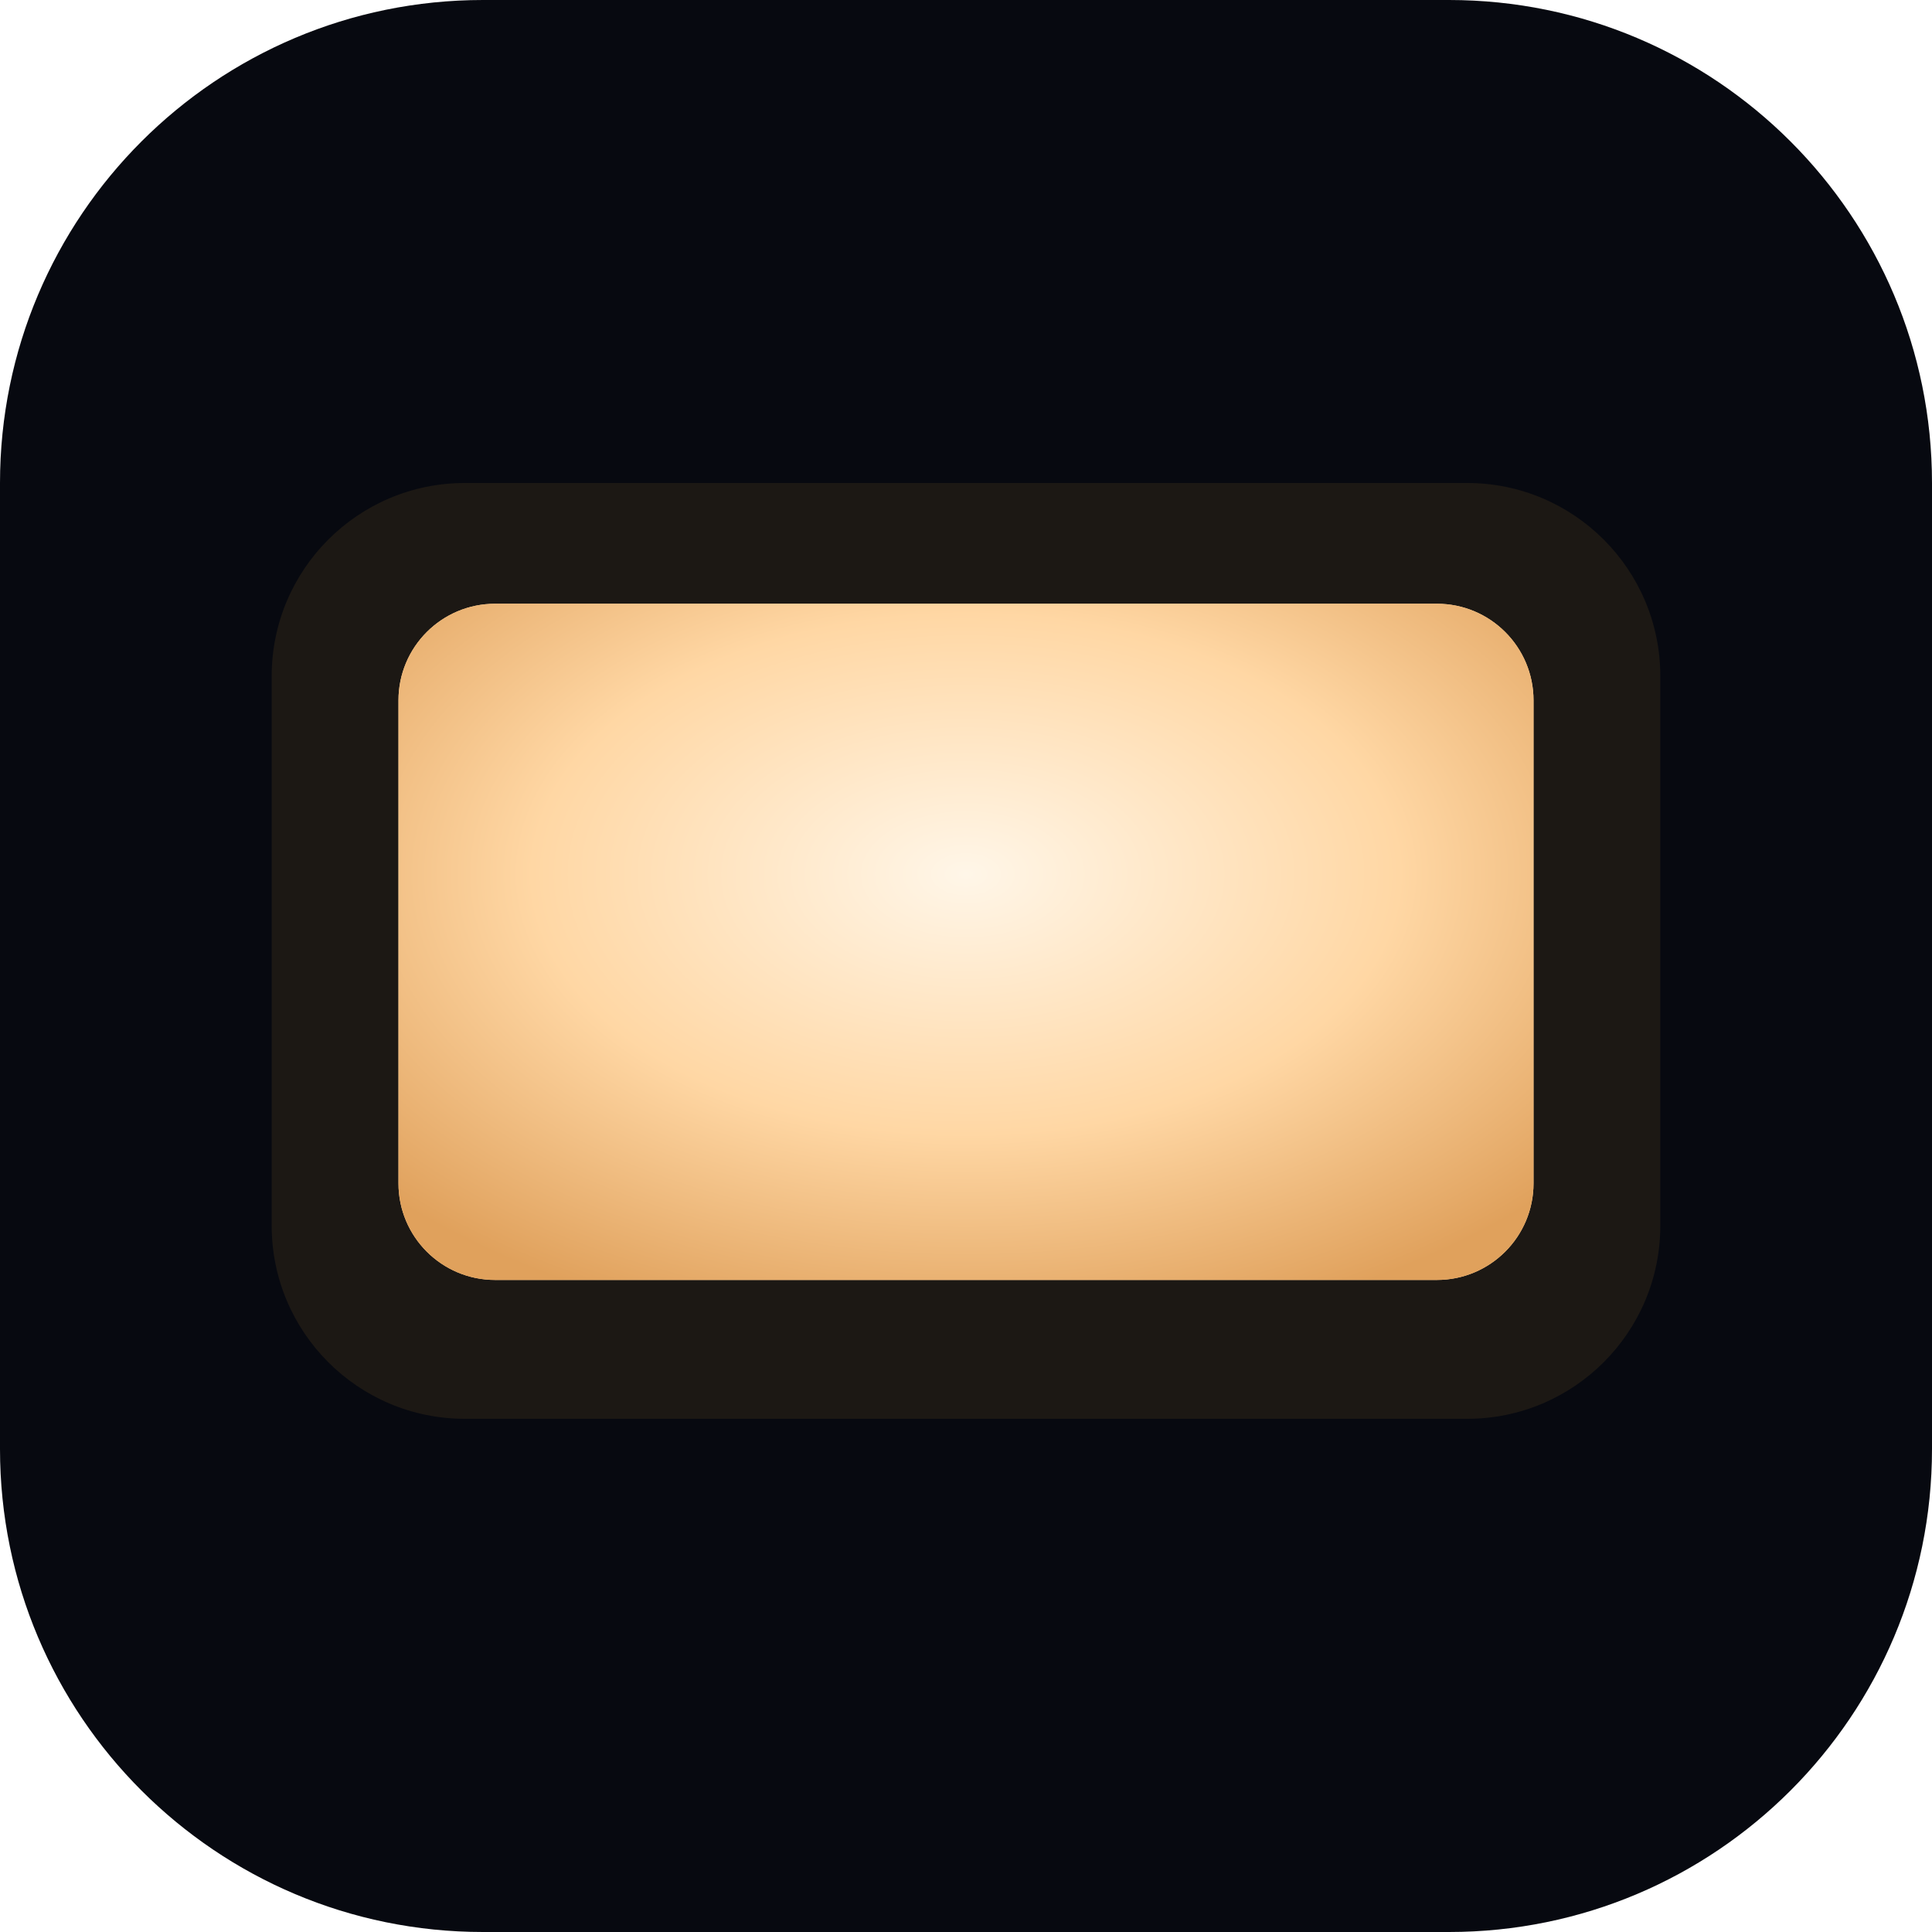
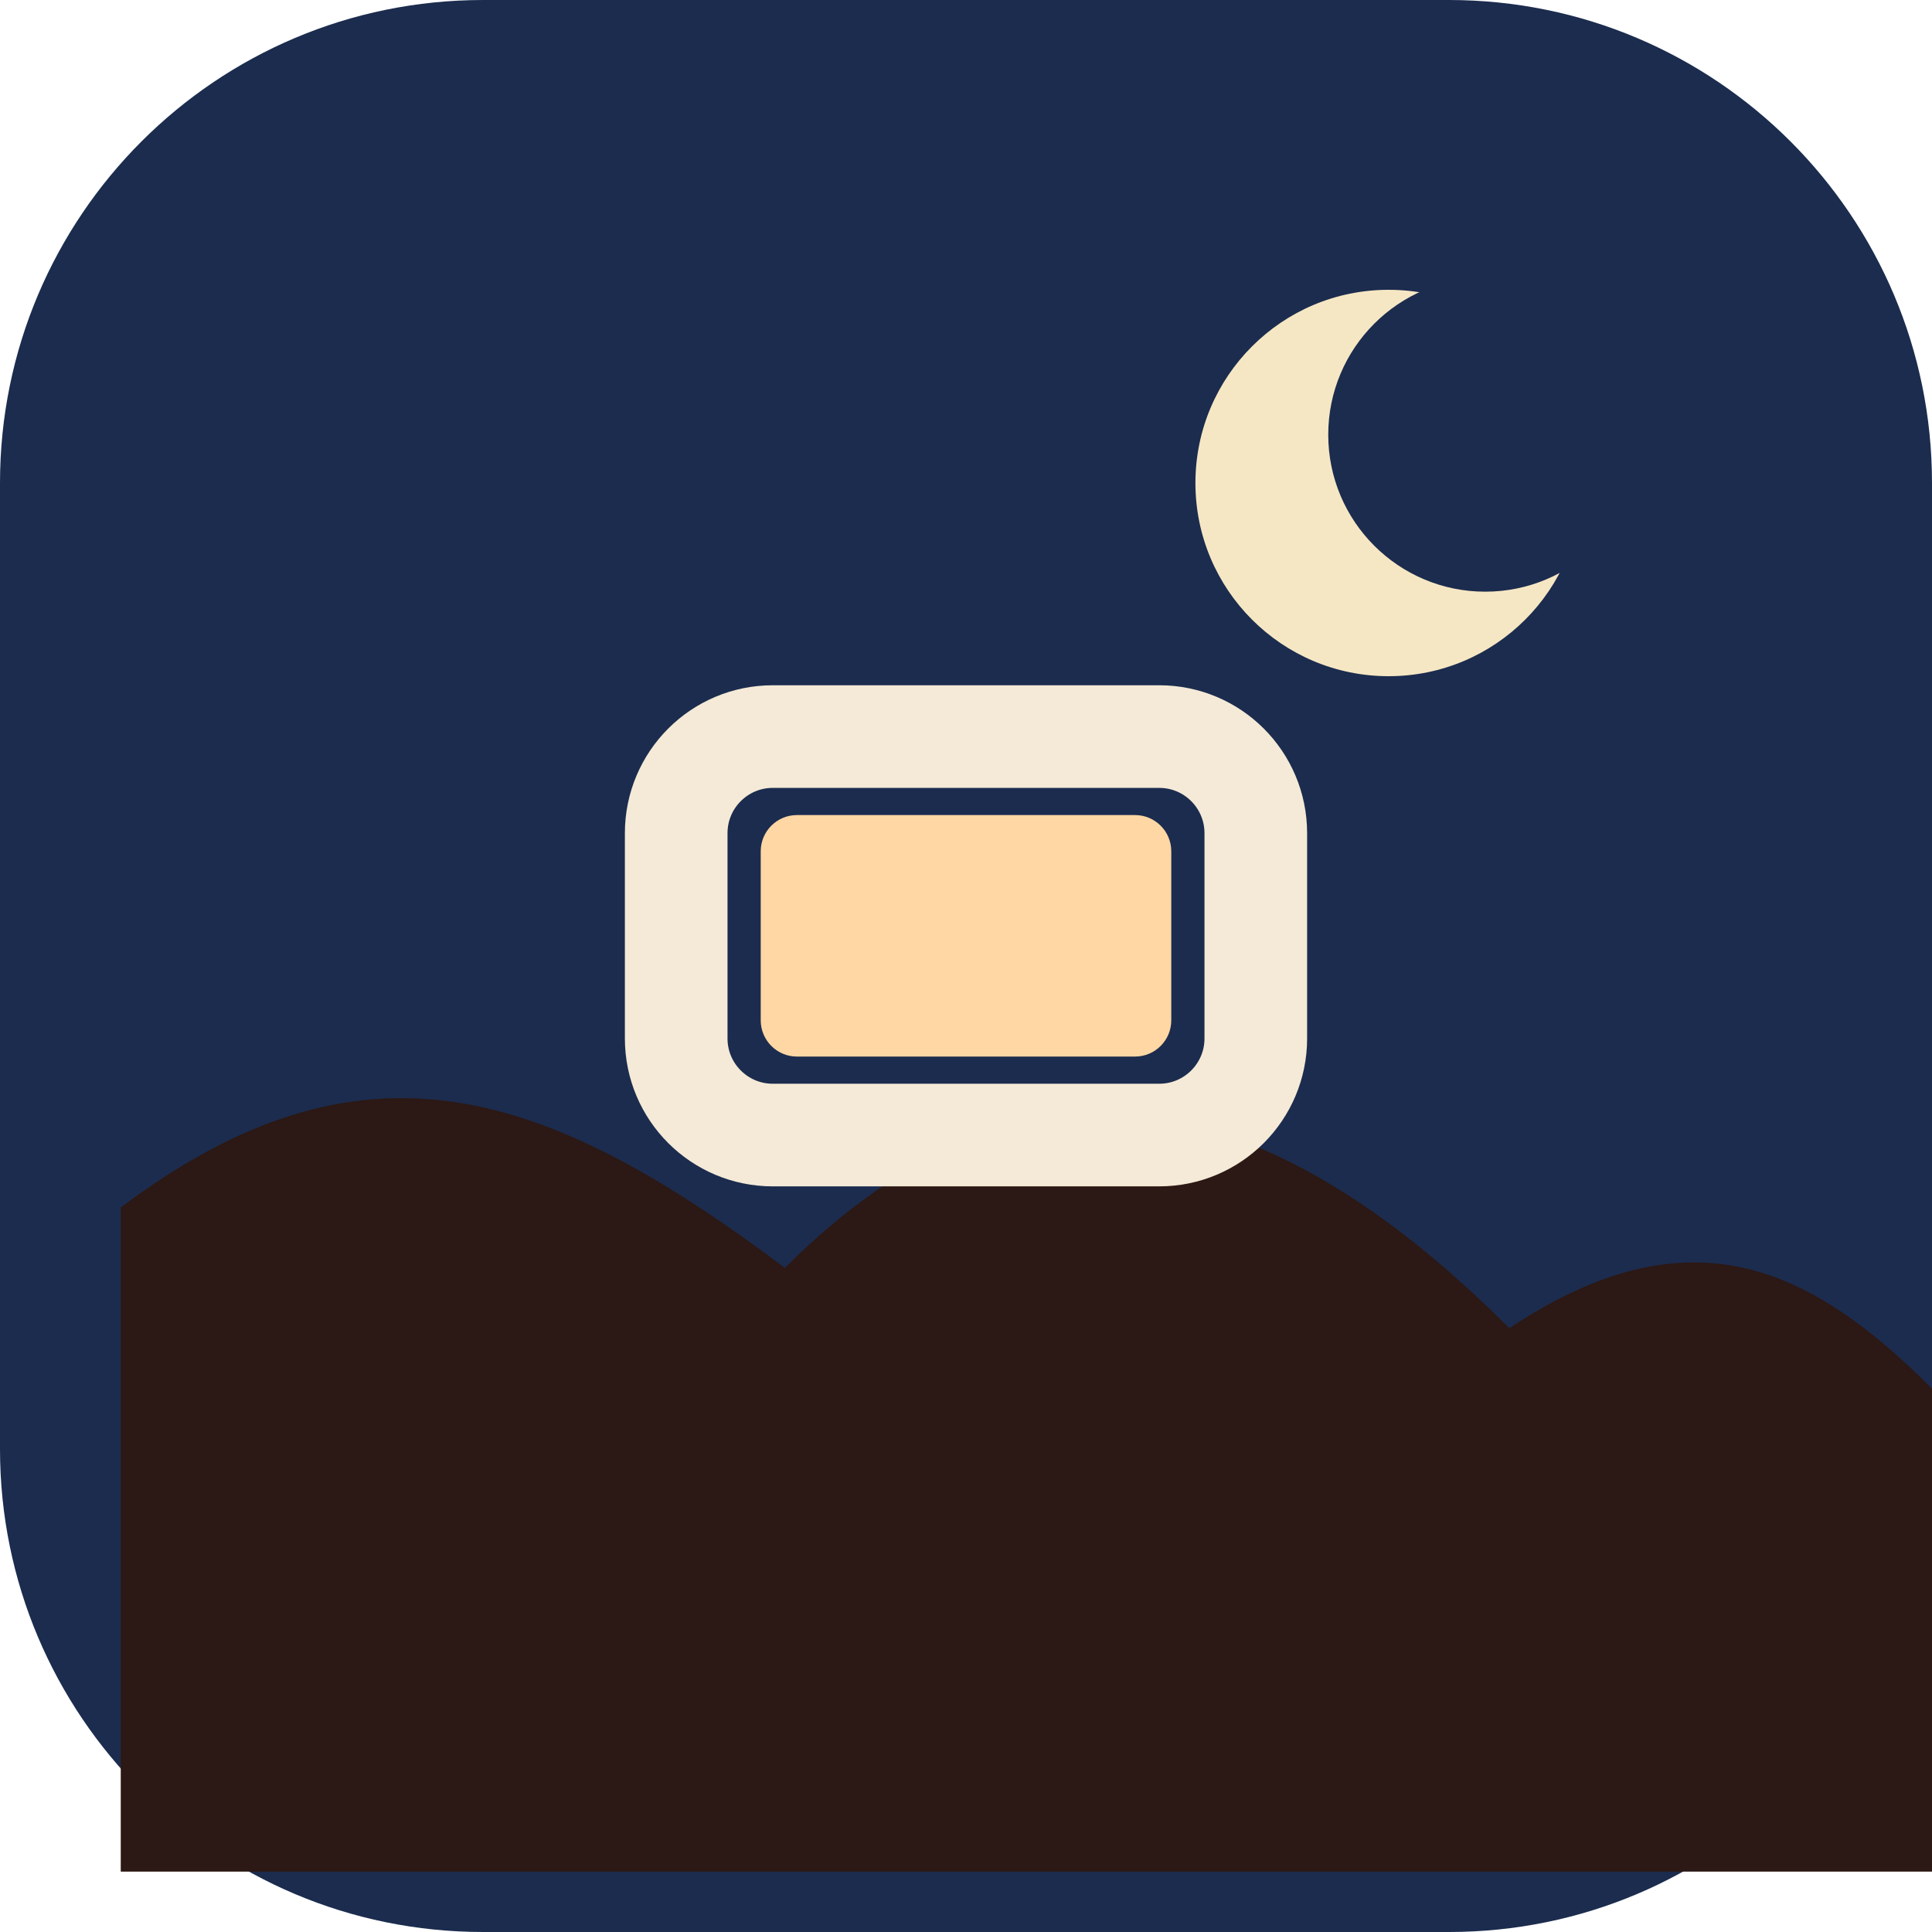
<svg xmlns="http://www.w3.org/2000/svg" viewBox="0 0 32 32">
-   <rect width="32" height="32" rx="8" fill="#070910" />
-   <rect x="4.5" y="8" width="23" height="15.5" rx="3.2" fill="#1c1814" />
-   <rect x="6.6" y="10" width="18.8" height="11.2" rx="1.6" fill="#ffd7a4" />
-   <rect x="6.6" y="10" width="18.8" height="11.2" rx="1.6" fill="url(#g)" />
-   <defs>
-     <radialGradient id="g" cx="50%" cy="40%" r="70%">
-       <stop offset="0%" stop-color="#fff6e8" />
-       <stop offset="55%" stop-color="#ffd7a4" />
-       <stop offset="100%" stop-color="#e0a15c" />
-     </radialGradient>
-   </defs>
+   <rect width="32" height="32" rx="8" fill="#1b2c4e" />
+   <circle cx="23" cy="8" r="3.2" fill="#f6e7c4" />
+   <circle cx="24.6" cy="7.2" r="2.6" fill="#1b2c4e" />
+   <path d="M2 20c4-3 7-2 11 1 4-4 8-3 12 1 3-2 5-1 7 1v8H2z" fill="#2c1814" />
+   <rect x="11.2" y="12.2" width="9.6" height="6.6" rx="1.6" fill="none" stroke="#f4ead7" stroke-width="1.7" />
+   <rect x="12.6" y="13.5" width="6.8" height="4" rx="0.6" fill="#ffd7a4" />
</svg>
